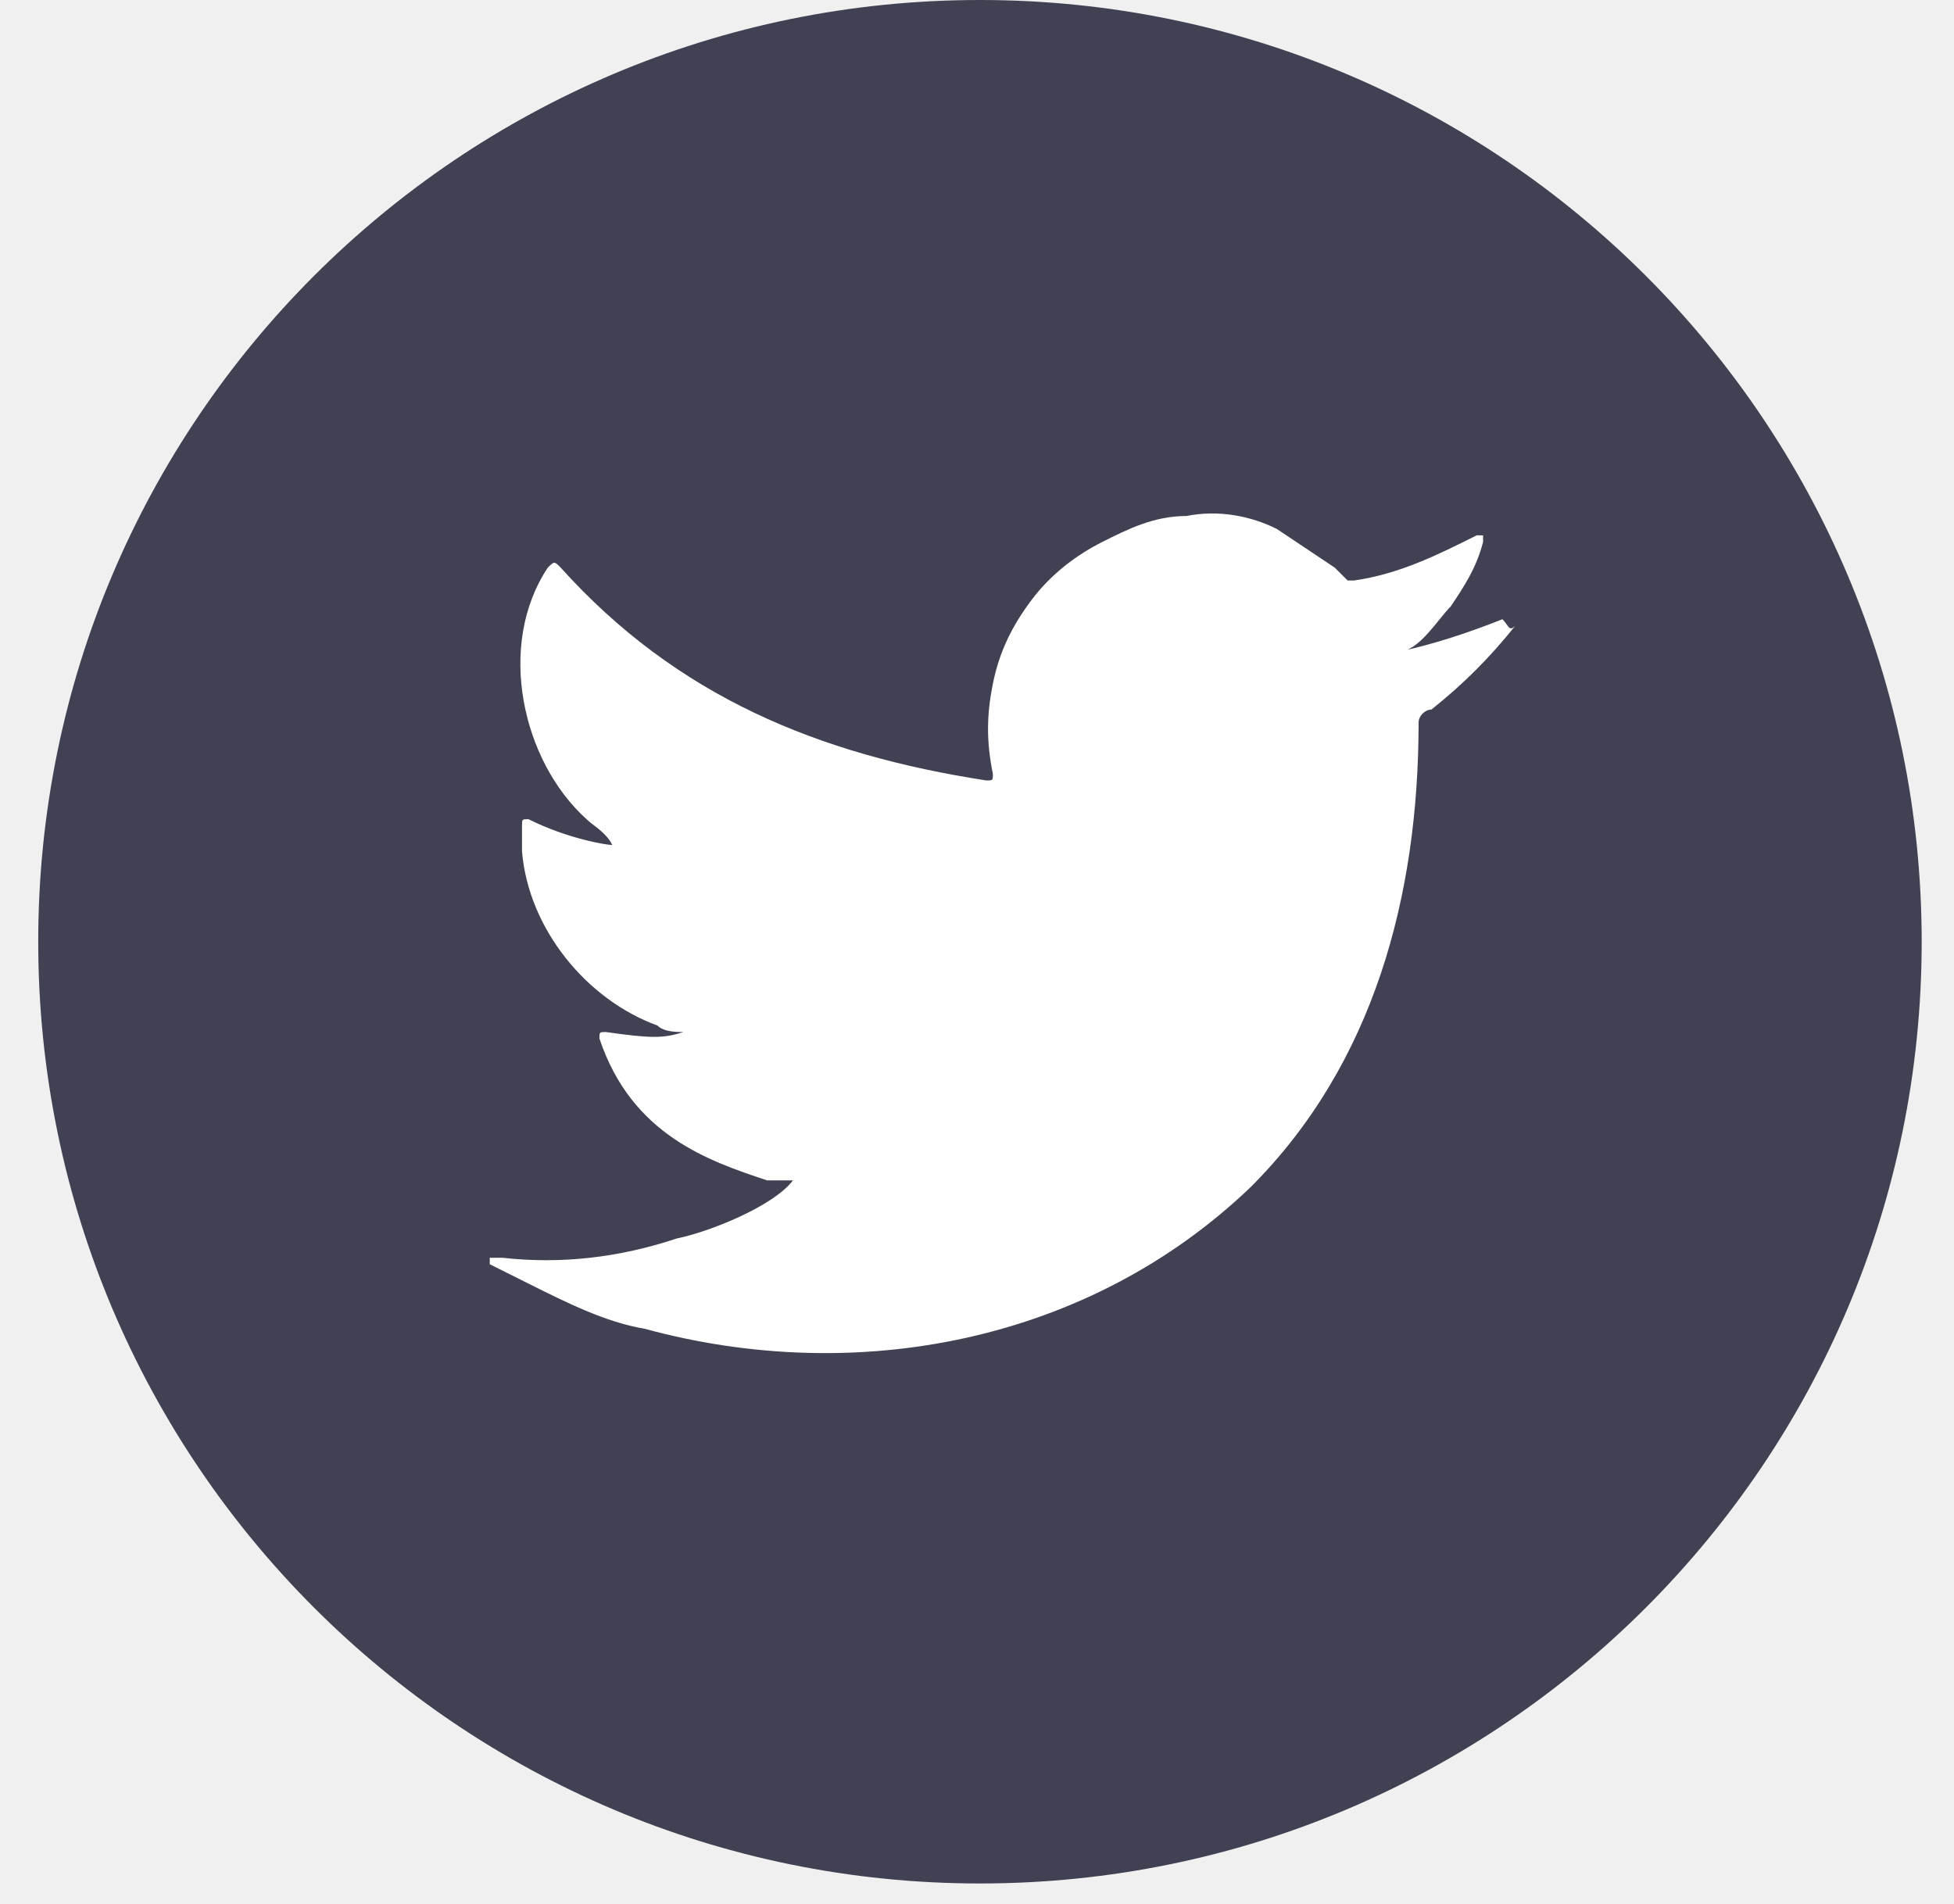
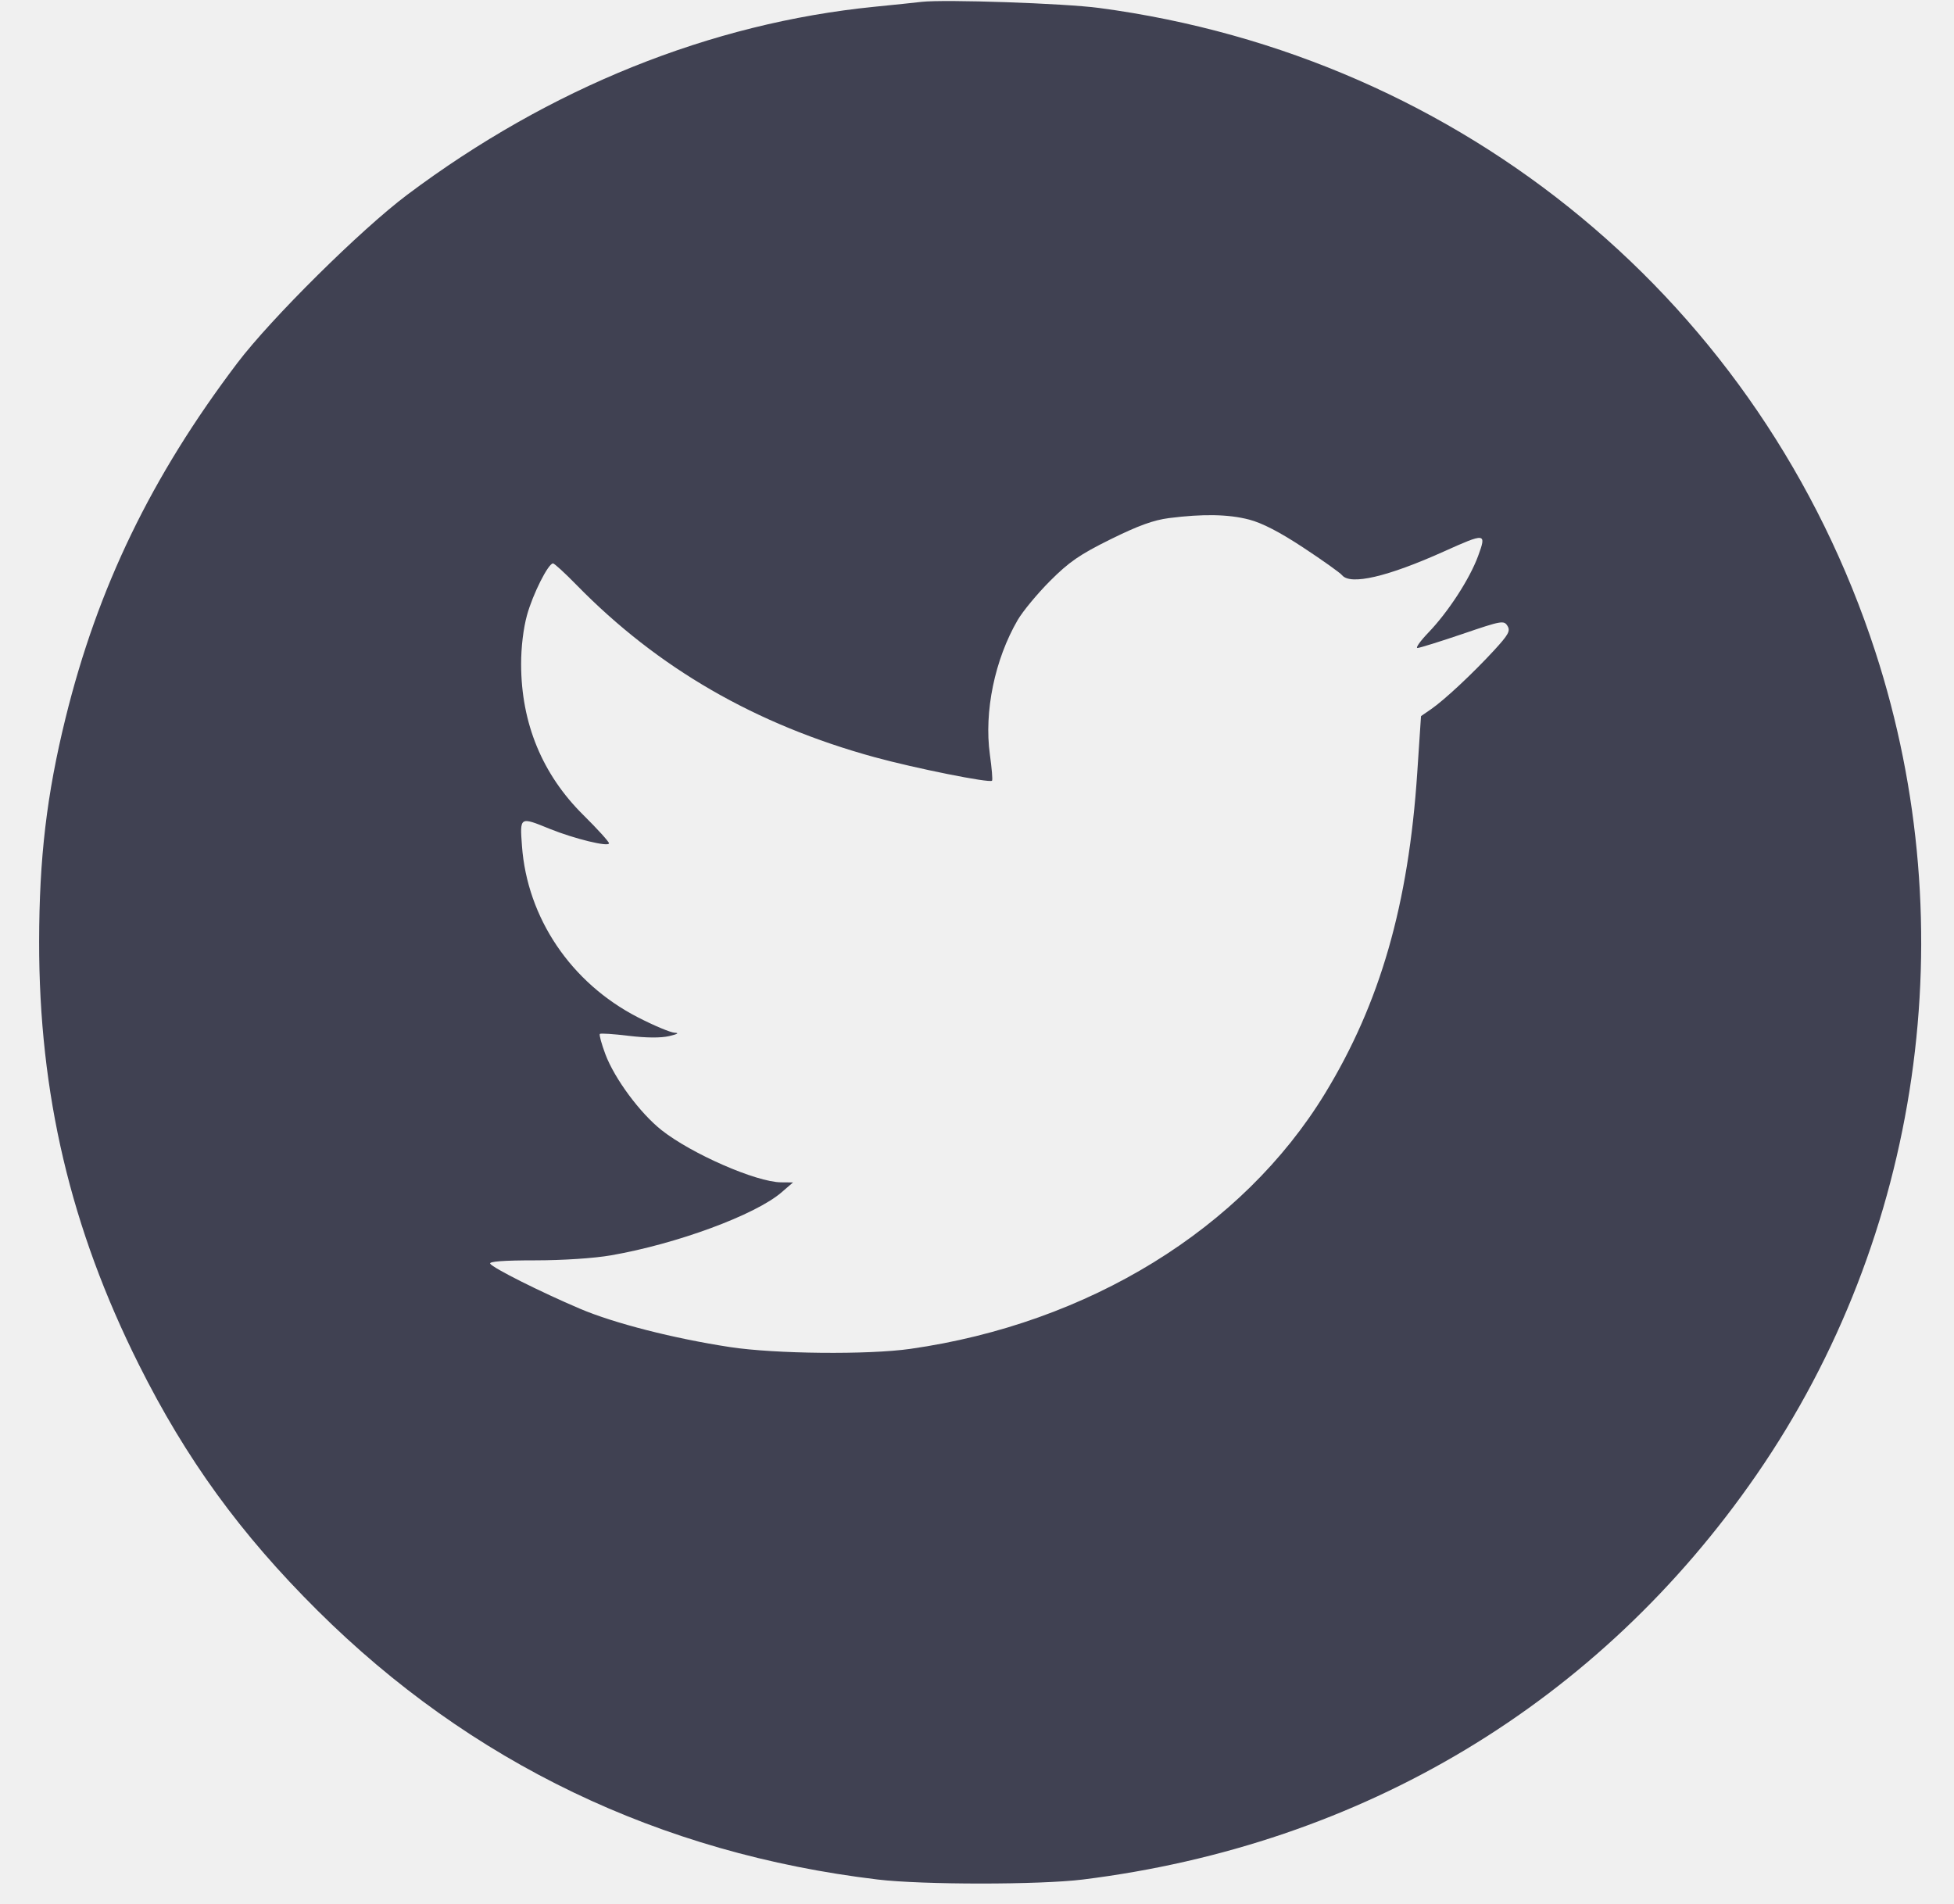
- <svg xmlns="http://www.w3.org/2000/svg" width="39" height="38" viewBox="0 0 39 38" fill="none">
-   <path d="M19.559 37.592C29.94 37.592 38.355 29.177 38.355 18.796C38.355 8.415 29.94 0 19.559 0C9.178 0 0.763 8.415 0.763 18.796C0.763 29.177 9.178 37.592 19.559 37.592Z" fill="#404152" />
-   <path d="M29.987 12.359C29.344 12.616 28.571 12.874 27.928 13.003C28.314 13.003 28.7 12.359 28.957 12.101C29.215 11.715 29.473 11.329 29.601 10.814V10.685H29.473C28.7 11.072 27.928 11.458 27.026 11.586C26.898 11.586 26.898 11.586 26.898 11.586C26.769 11.458 26.769 11.458 26.64 11.329C26.254 11.072 25.868 10.814 25.482 10.556C24.967 10.299 24.323 10.17 23.679 10.299C23.035 10.299 22.521 10.556 22.006 10.814C21.491 11.072 20.976 11.458 20.59 11.973C20.203 12.488 19.946 13.003 19.817 13.646C19.688 14.29 19.688 14.805 19.817 15.449C19.817 15.577 19.817 15.577 19.688 15.577C16.341 15.062 13.509 13.904 11.191 11.329C11.063 11.2 11.063 11.2 10.934 11.329C9.904 12.874 10.419 15.191 11.707 16.35C11.835 16.479 12.093 16.607 12.221 16.865C12.093 16.865 11.32 16.736 10.548 16.35C10.419 16.35 10.419 16.35 10.419 16.479C10.419 16.607 10.419 16.736 10.419 16.994C10.548 18.538 11.707 19.954 13.123 20.469C13.251 20.598 13.509 20.598 13.638 20.598C13.251 20.727 12.994 20.727 12.093 20.598C11.964 20.598 11.964 20.598 11.964 20.727C12.608 22.658 14.152 23.173 15.311 23.559C15.44 23.559 15.569 23.559 15.826 23.559C15.44 24.074 14.152 24.589 13.509 24.718C12.35 25.104 11.191 25.233 10.033 25.104C9.904 25.104 9.775 25.104 9.775 25.104V25.233C10.033 25.361 10.29 25.49 10.548 25.619C11.32 26.005 12.093 26.391 12.865 26.52C17.113 27.679 21.748 26.778 24.967 23.688C27.413 21.242 28.314 17.895 28.314 14.419C28.314 14.29 28.443 14.161 28.571 14.161C29.215 13.646 29.73 13.131 30.245 12.488C30.116 12.616 30.116 12.488 29.987 12.359C30.116 12.359 30.116 12.359 29.987 12.359C30.116 12.359 30.116 12.359 29.987 12.359Z" fill="white" />
+ <svg xmlns="http://www.w3.org/2000/svg" width="39" height="38" fill="none">
+   <path d="M18.395.037c-.125.015-.549.059-.942.098-3.272.327-6.479 1.618-9.325 3.752-.926.695-2.719 2.471-3.393 3.361-1.714 2.264-2.784 4.476-3.427 7.085-.376 1.527-.525 2.792-.527 4.461-.003 3.04.629 5.72 1.99 8.441.944 1.887 2.029 3.382 3.564 4.907 3.055 3.038 6.83 4.851 11.183 5.371.896.107 3.234.107 4.095 0 5.586-.694 10.306-3.53 13.447-8.081 3.283-4.756 4.169-10.892 2.371-16.421C35.172 6.068 29.216 1.127 21.938.159c-.695-.093-3.085-.174-3.543-.122M24.93 10.37c.262.068.614.25 1.085.561.384.253.731.5.772.55.168.203.906.032 2.025-.471.845-.38.86-.378.689.089-.169.458-.595 1.114-.992 1.527-.163.17-.261.308-.217.307.044-.001.45-.128.901-.281.776-.265.824-.273.894-.161.063.101.023.174-.27.493-.425.461-.989.988-1.255 1.171l-.2.138-.075 1.129c-.175 2.633-.74 4.598-1.842 6.404-1.646 2.698-4.719 4.59-8.277 5.096-.843.12-2.7.101-3.598-.036-1.126-.172-2.316-.476-2.996-.766-.785-.334-1.737-.812-1.79-.898-.028-.045.27-.067.896-.067.551 0 1.176-.041 1.515-.1 1.314-.228 2.884-.808 3.405-1.258l.228-.197-.24-.002c-.497-.006-1.785-.569-2.383-1.041-.431-.341-.938-1.027-1.122-1.515-.077-.207-.127-.389-.111-.406.016-.016.276.001.577.038.351.042.642.044.808.005.167-.039.206-.063.108-.067-.083-.004-.417-.144-.74-.311-1.33-.686-2.202-1.98-2.307-3.417-.043-.589-.047-.586.557-.34.487.197 1.18.366 1.18.287 0-.031-.23-.285-.511-.563-.819-.809-1.241-1.831-1.243-3.009-.001-.34.045-.72.118-.983.116-.42.424-1.031.519-1.031.027 0 .238.193.469.43 1.626 1.662 3.572 2.786 5.954 3.439.809.221 2.289.518 2.339.468.015-.015-.005-.25-.043-.523-.118-.855.097-1.896.555-2.684.102-.175.392-.525.645-.779.381-.381.59-.526 1.208-.832.553-.273.858-.384 1.17-.424.68-.086 1.181-.077 1.595.03" fill="#404152" fill-rule="evenodd" />
</svg>
